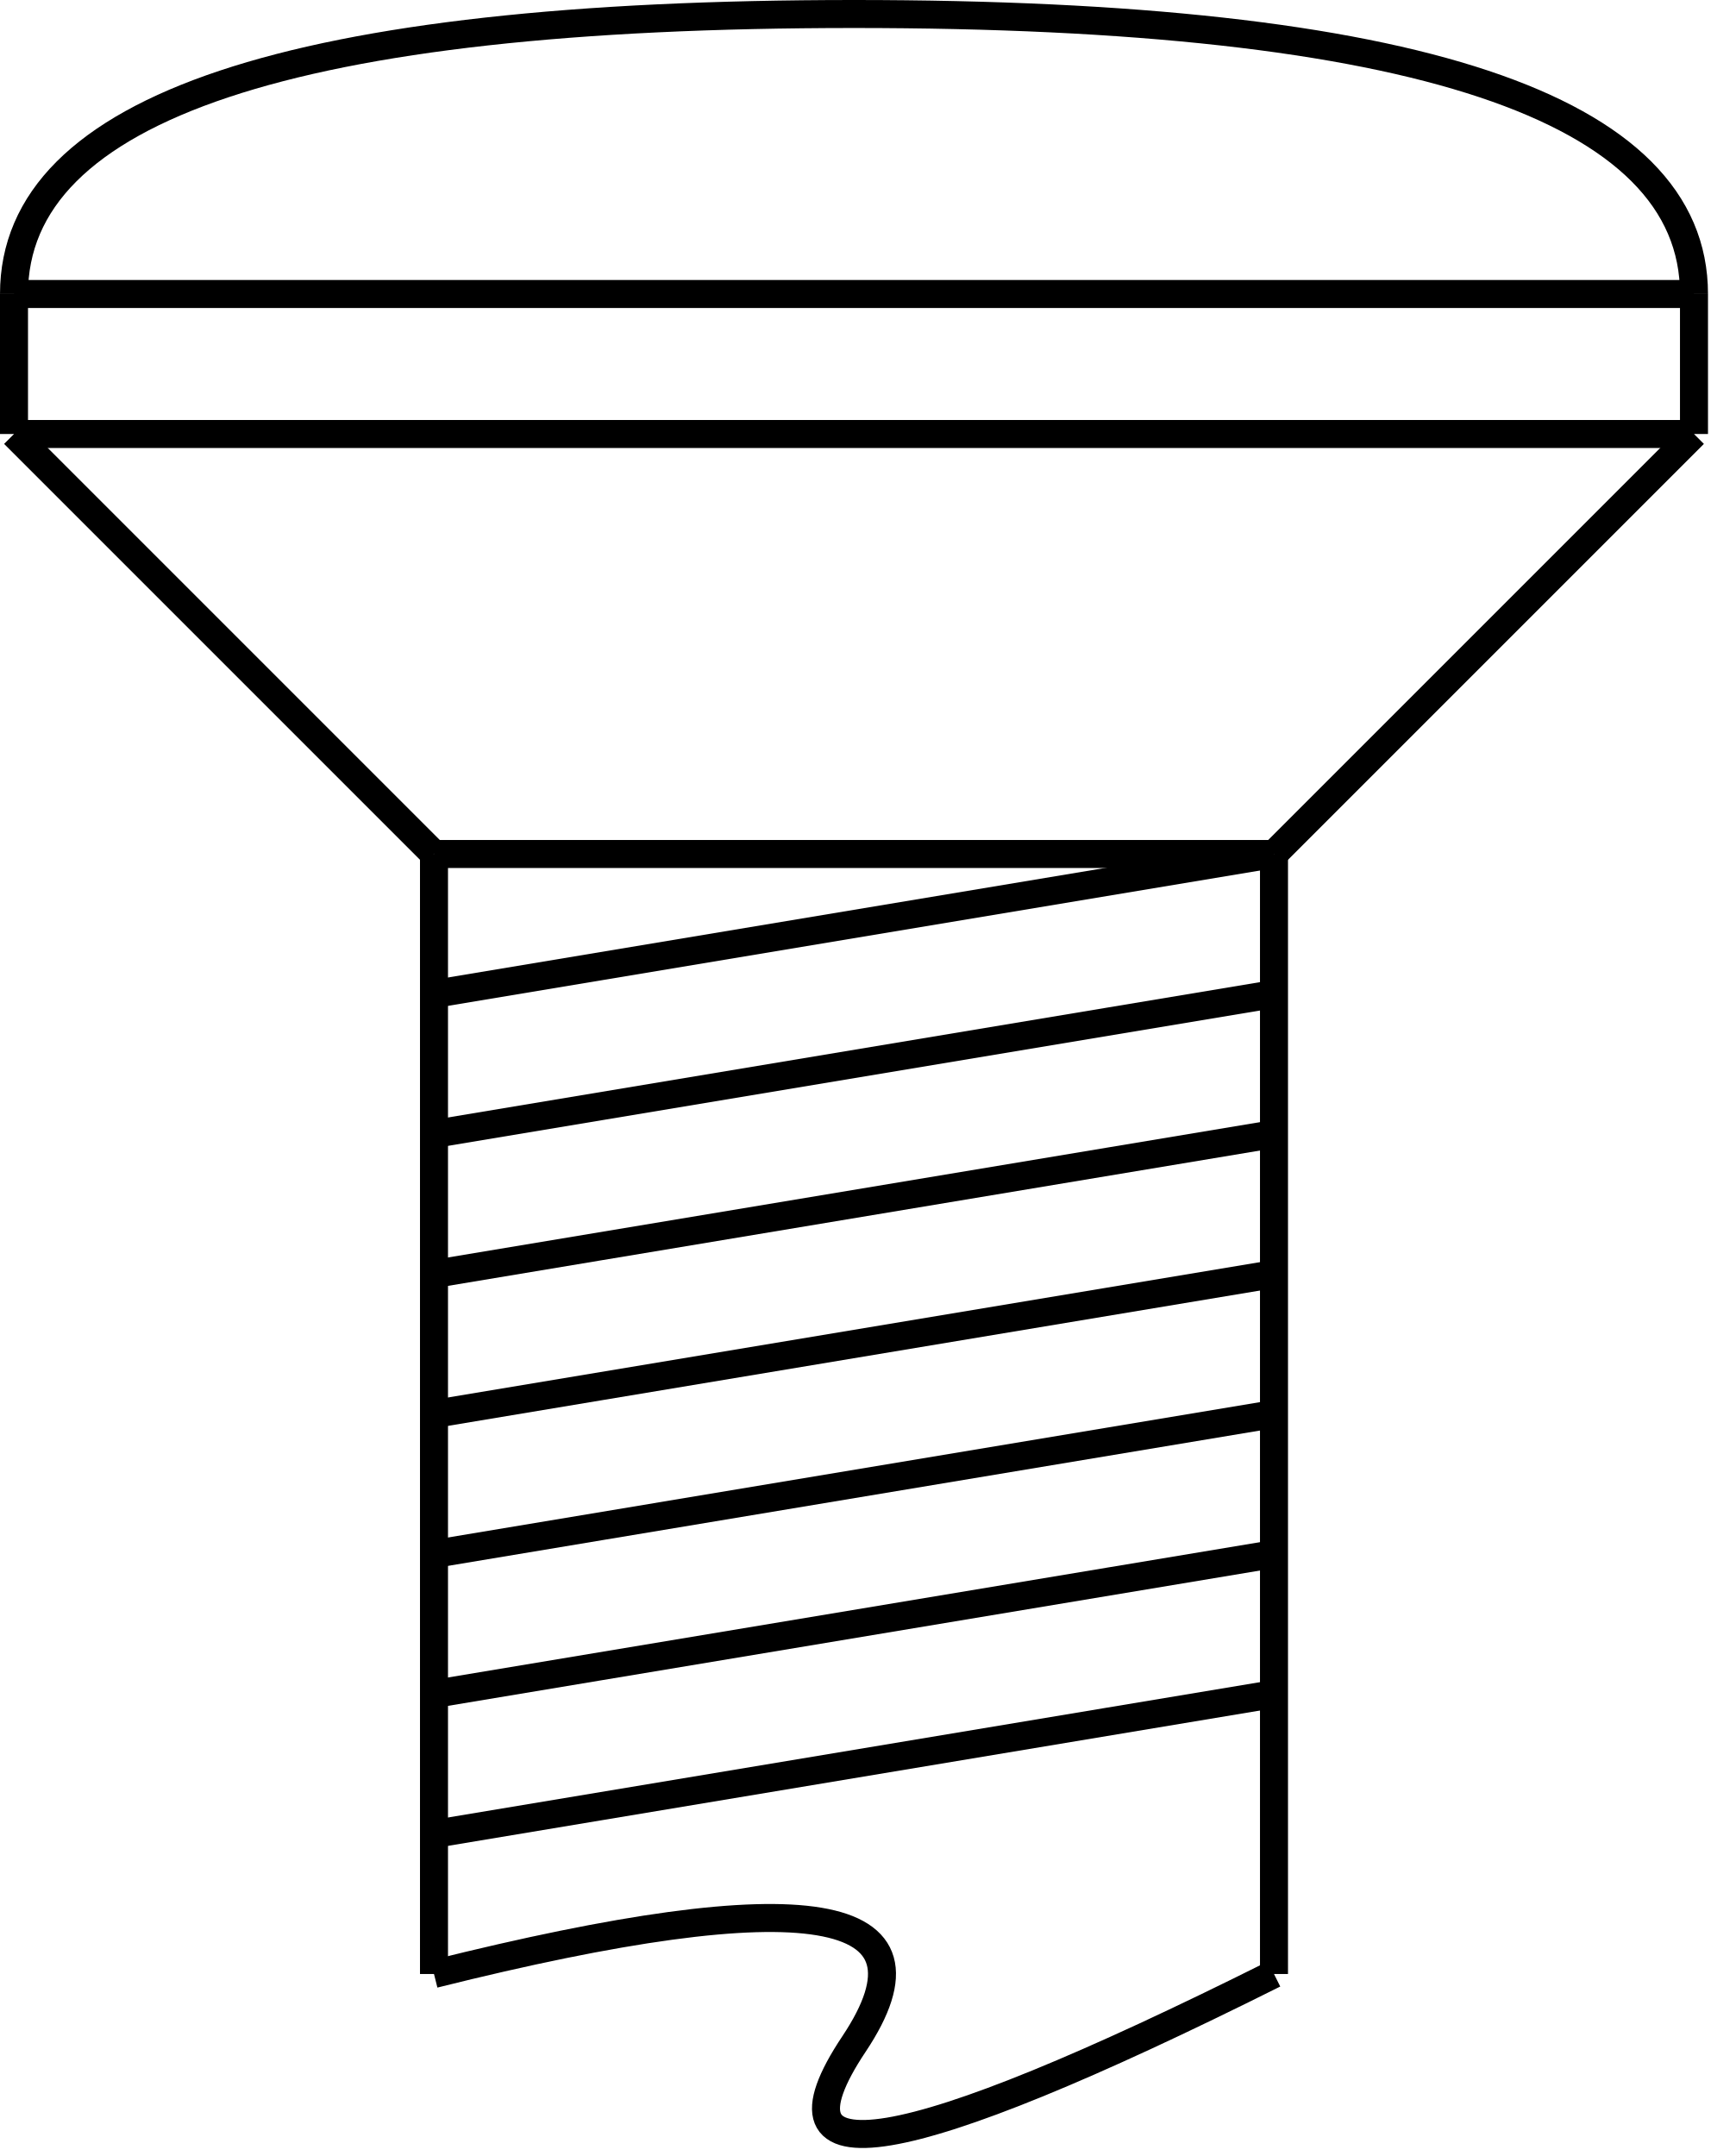
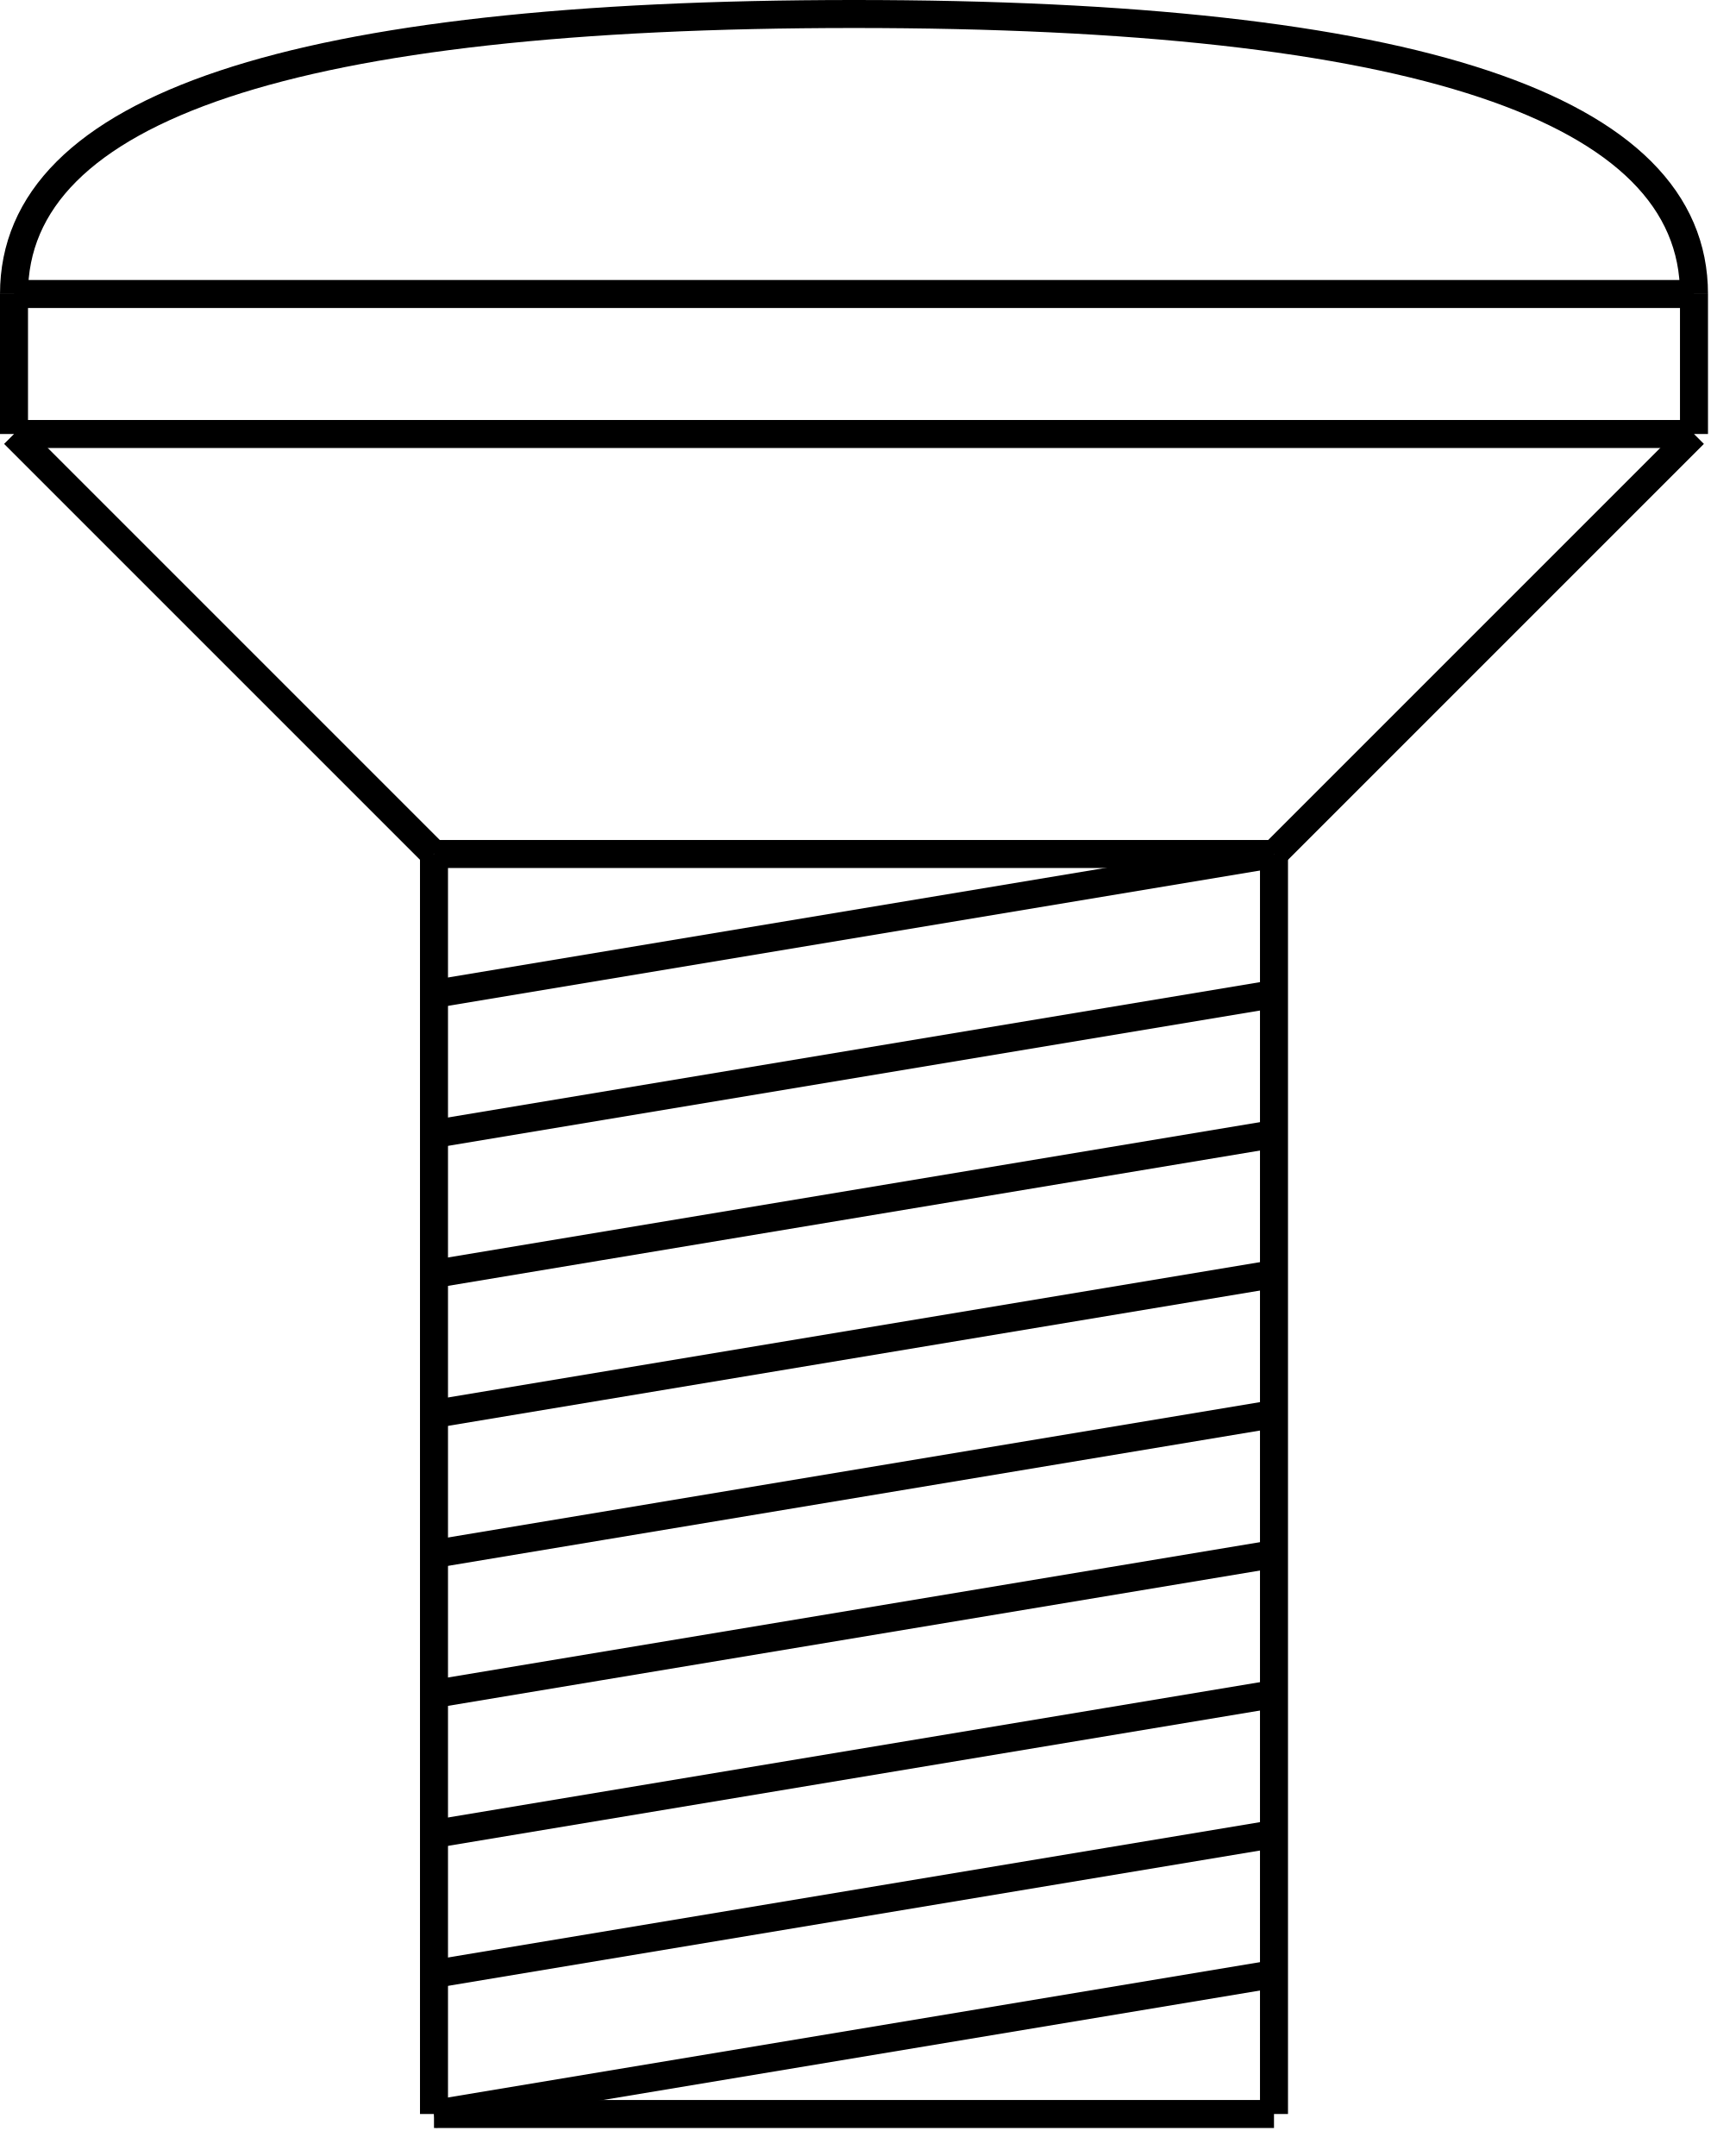
- <svg xmlns="http://www.w3.org/2000/svg" version="1.1" width="62px" height="77px" viewBox="-0.5 -0.5 62 77" style="background-color: rgb(255, 255, 255);">
+ <svg xmlns="http://www.w3.org/2000/svg" version="1.1" width="62px" height="77px" viewBox="-0.5 -0.5 62 77" content="&lt;mxfile host=&quot;Electron&quot; modified=&quot;2024-02-04T21:00:47.882Z&quot; agent=&quot;Mozilla/5.0 (X11; Linux x86_64) AppleWebKit/537.36 (KHTML, like Gecko) draw.io/22.0.2 Chrome/114.0.574.289 Electron/25.8.4 Safari/537.36&quot; etag=&quot;oH8EmyRYMAK4E1j-AGDV&quot; version=&quot;22.0.2&quot; type=&quot;device&quot;&gt;&lt;diagram name=&quot;Page-1&quot; id=&quot;Ac8cD1T2SOgMmliUDzkB&quot;&gt;7Zpbb5swFMc/DY+RuISQPi6XddpWqWo09XHywAUkg6kx5PLpZ4IJ2HRiiUzayH2J4I85PpzfOYYTMJxlsrsnIIsecACRYZvBznBWhm1b1pT9VsKeCzOzFkISB1xqhU18gLXocrGIA5gL4yjGiMaZKPo4TaFPBQ0QgrfisBeMxEkzEMKesPEB6qvPcUCjWp3bXqt/g3EYNTNbs7v6SAKawfx68wgEeNuRnLXhLAnGtN5KdkuIqtA1YanP+/qPoyfHCEzp/5zw+8fiFeVxRkr/8PL68Pz06H6f2LWVEqCCXzB3lu6bCMA0+FIFku2lOGXiIqIJYnsW2yS4SANYzWCyvb5L3EsYCFHmDt5DnEBK9mzAto2ty+MVdcLaaAQiQONSZAM44vBk7jTDI46ZJ7bZJKPLs4rnouO5ookcF8SH/KxuLIcMOaZoiAISQtozxDY6l91KR1RnYHP0wjZXhU02dGVsU72wTU0x2pZ5GTbbHDA0MjZXc2yXVtsQ/5GxzT6xqak296rYPK2wDUb7VhbJuVbYBh8AL18kr1ttd3phG3oAvJVFsiluXbgpK7d37gAszRvuqTJuV643zTruHjdVHbecAGNz06zllrm5qupNToCxuWnWc/e4qao3OQHG5qZZ0y1zm6mqNzkBxuamV9fd56aq3uQEGJub7m33jb4JcNU+l1R4NvxMTGiEQ5wCtG7VBUR/jpZKSGjsA2Zm4RekPFqwboH8e79MYCjAvjMsqwbkZzhsmuf5JY5nG7UHl6bhdL6eHHDmJe6u/IlW9Amtfk2sEVYPKWHeSKoPs3p4qu7W8u1D3erxJjZbc2yqFn2Z/8jYxvgPQUtsqqqN7bbf39TD22+YnPVf&lt;/diagram&gt;&lt;/mxfile&gt;" style="background-color: rgb(255, 255, 255);">
  <defs />
  <g>
-     <path d="M 15 70 L 15 30" fill="none" stroke="rgb(0, 0, 0)" stroke-miterlimit="10" pointer-events="stroke" />
-     <path d="M 45 70 L 45 30" fill="none" stroke="rgb(0, 0, 0)" stroke-miterlimit="10" pointer-events="stroke" />
+     <path d="M 15 75 L 15 30" fill="none" stroke="rgb(0, 0, 0)" stroke-miterlimit="10" pointer-events="stroke" />
+     <path d="M 45 75 L 45 30" fill="none" stroke="rgb(0, 0, 0)" stroke-miterlimit="10" pointer-events="stroke" />
    <path d="M 0 10 L 60 10" fill="none" stroke="rgb(0, 0, 0)" stroke-miterlimit="10" pointer-events="stroke" />
    <path d="M 0 15 L 0 10" fill="none" stroke="rgb(0, 0, 0)" stroke-miterlimit="10" pointer-events="stroke" />
    <path d="M 0 15 L 60 15" fill="none" stroke="rgb(0, 0, 0)" stroke-miterlimit="10" pointer-events="stroke" />
    <path d="M 60 15 L 60 10" fill="none" stroke="rgb(0, 0, 0)" stroke-miterlimit="10" pointer-events="stroke" />
    <path d="M 15 30 L 0 15" fill="none" stroke="rgb(0, 0, 0)" stroke-miterlimit="10" pointer-events="stroke" />
    <path d="M 45 30 L 60 15" fill="none" stroke="rgb(0, 0, 0)" stroke-miterlimit="10" pointer-events="stroke" />
    <path d="M 15 30 L 45 30" fill="none" stroke="rgb(0, 0, 0)" stroke-miterlimit="10" pointer-events="stroke" />
-     <path d="M 15 70 Q 35 65 30 72.5 Q 25 80 45 70" fill="none" stroke="rgb(0, 0, 0)" stroke-miterlimit="10" pointer-events="stroke" />
    <path d="M 15 40 L 45 35" fill="none" stroke="rgb(0, 0, 0)" stroke-miterlimit="10" pointer-events="stroke" />
    <path d="M 15 45 L 45 40" fill="none" stroke="rgb(0, 0, 0)" stroke-miterlimit="10" pointer-events="stroke" />
    <path d="M 15 50 L 45 45" fill="none" stroke="rgb(0, 0, 0)" stroke-miterlimit="10" pointer-events="stroke" />
    <path d="M 15 55 L 45 50" fill="none" stroke="rgb(0, 0, 0)" stroke-miterlimit="10" pointer-events="stroke" />
    <path d="M 15 60 L 45 55" fill="none" stroke="rgb(0, 0, 0)" stroke-miterlimit="10" pointer-events="stroke" />
    <path d="M 15 65 L 45 60" fill="none" stroke="rgb(0, 0, 0)" stroke-miterlimit="10" pointer-events="stroke" />
    <path d="M 15 35 L 45 30" fill="none" stroke="rgb(0, 0, 0)" stroke-miterlimit="10" pointer-events="stroke" />
    <path d="M 0 10 Q 0 0 30 0 Q 60 0 60 10" fill="none" stroke="rgb(0, 0, 0)" stroke-miterlimit="10" pointer-events="stroke" />
+     <path d="M 15 70 L 45 65" fill="none" stroke="rgb(0, 0, 0)" stroke-miterlimit="10" pointer-events="stroke" />
+     <path d="M 15 75 L 45 70" fill="none" stroke="rgb(0, 0, 0)" stroke-miterlimit="10" pointer-events="stroke" />
+     <path d="M 15 75 L 45 75" fill="none" stroke="rgb(0, 0, 0)" stroke-miterlimit="10" pointer-events="stroke" />
  </g>
</svg>
